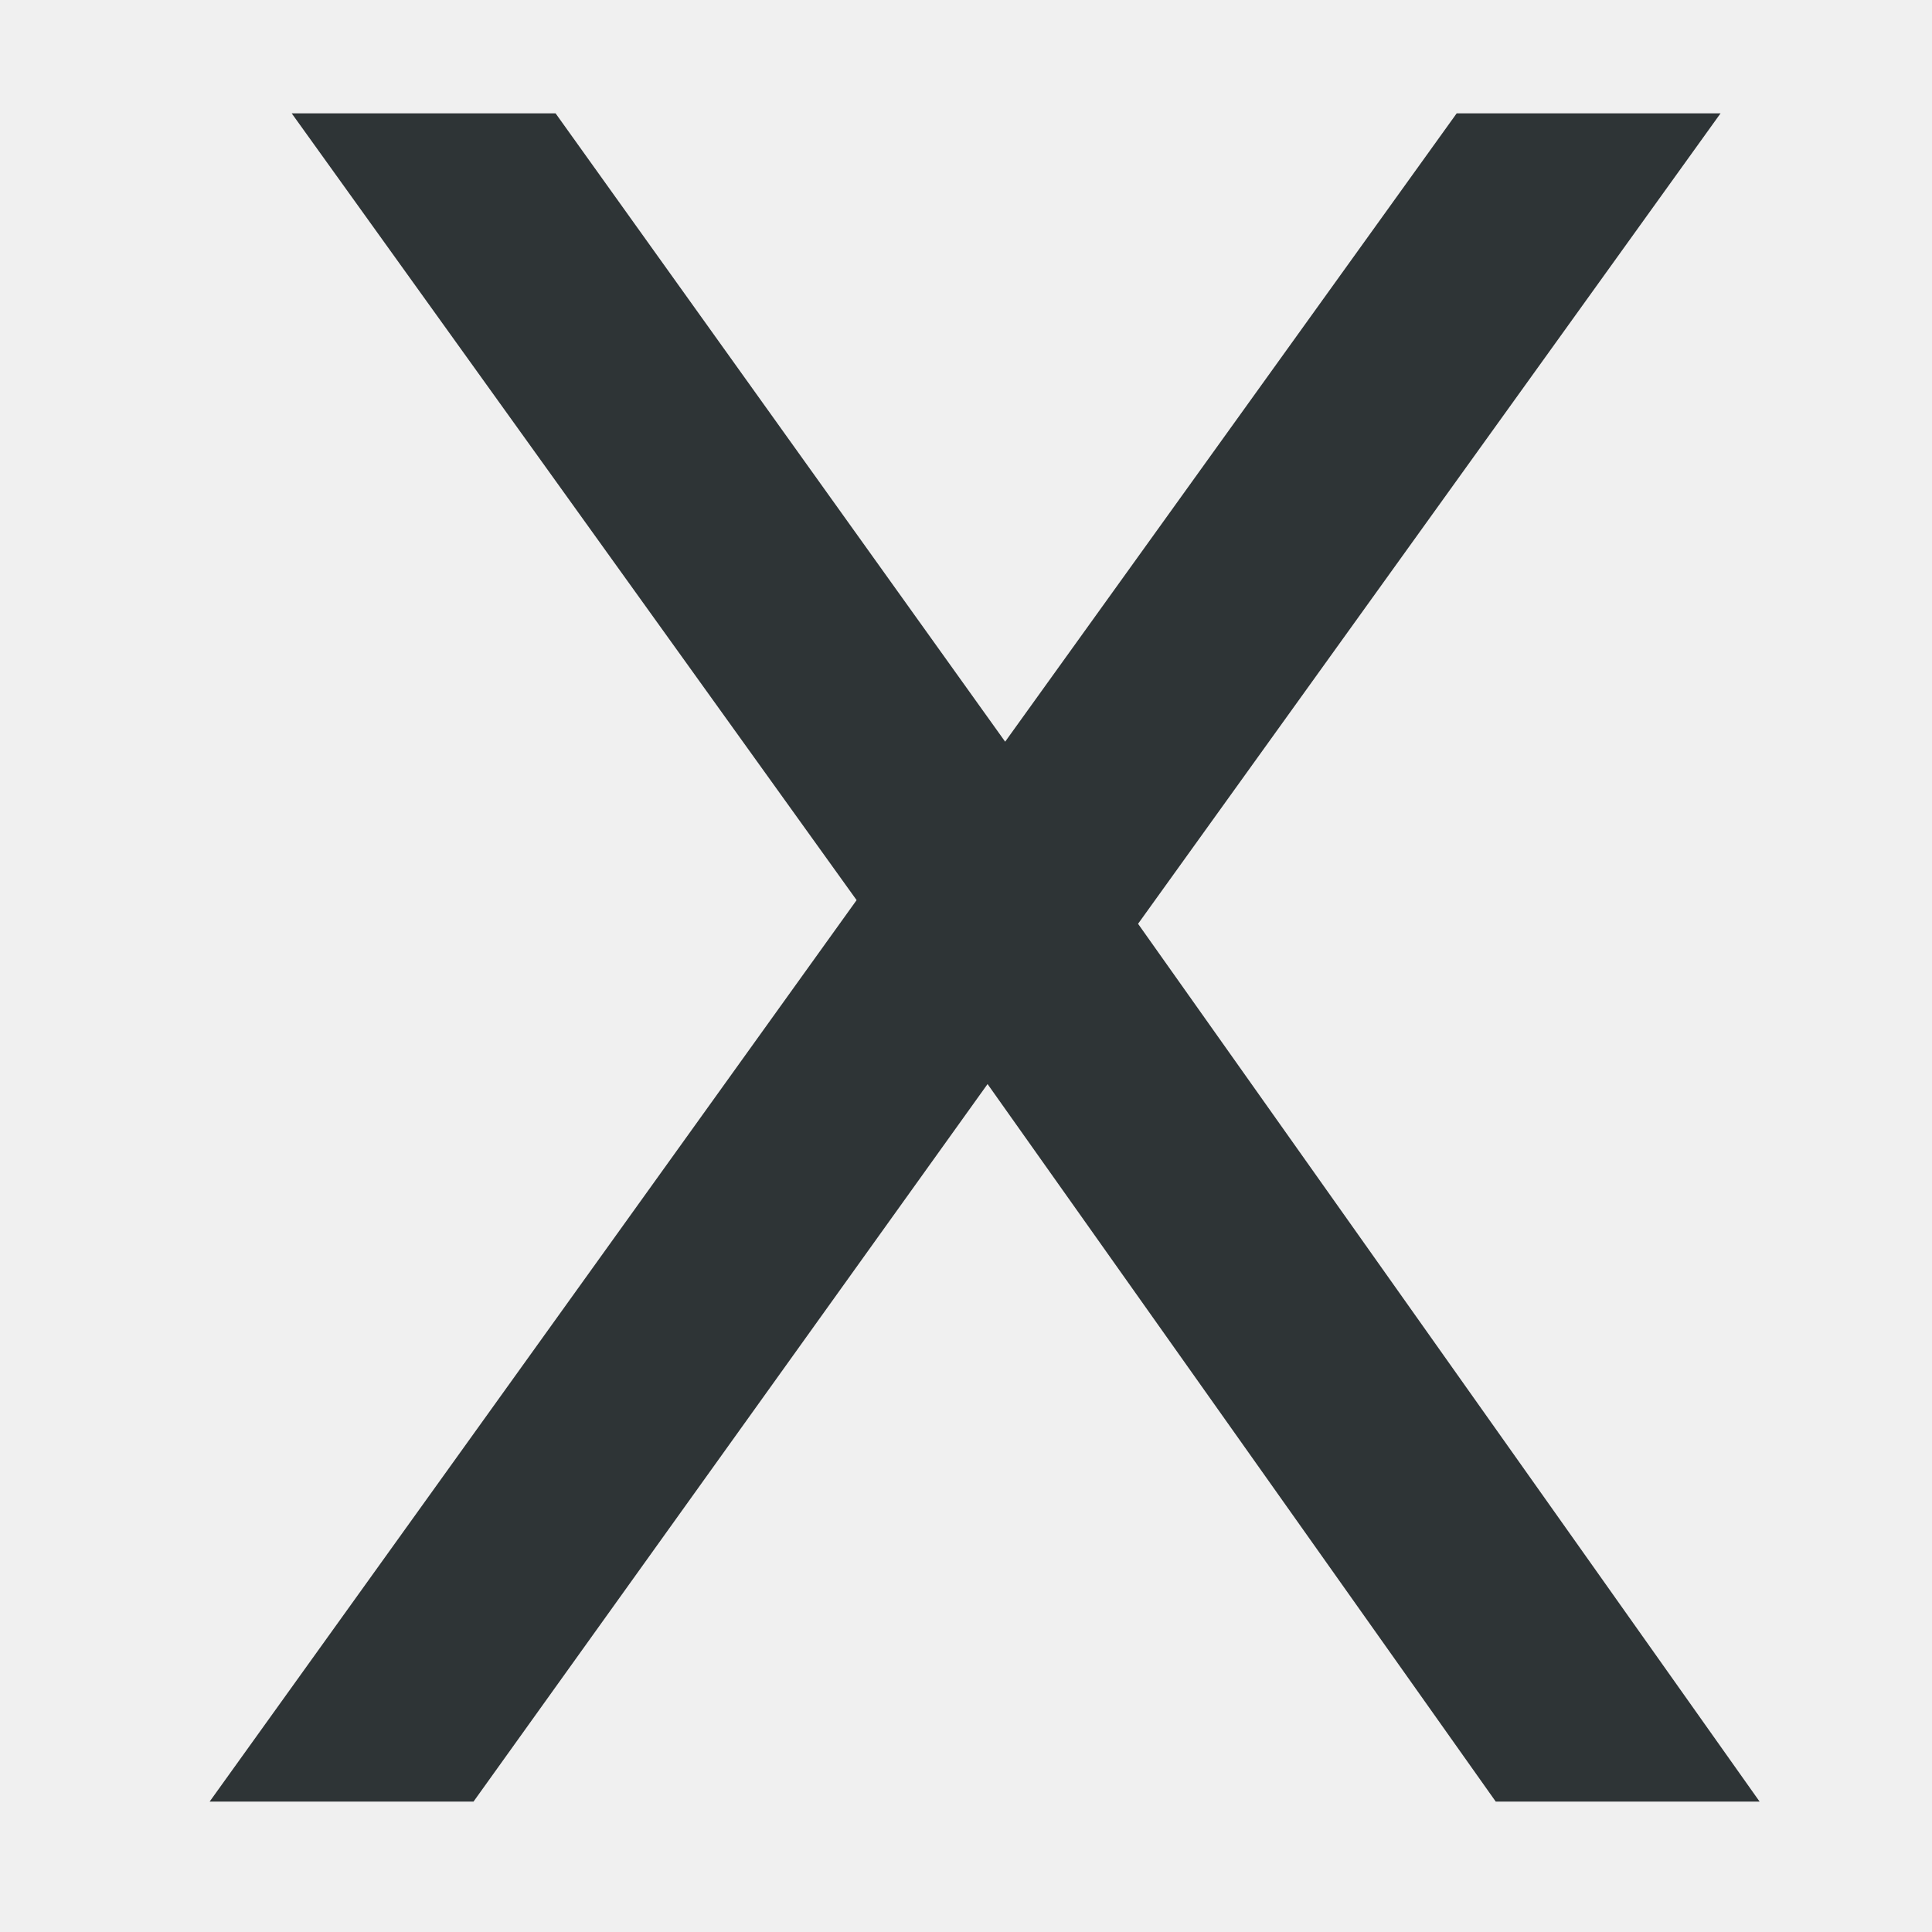
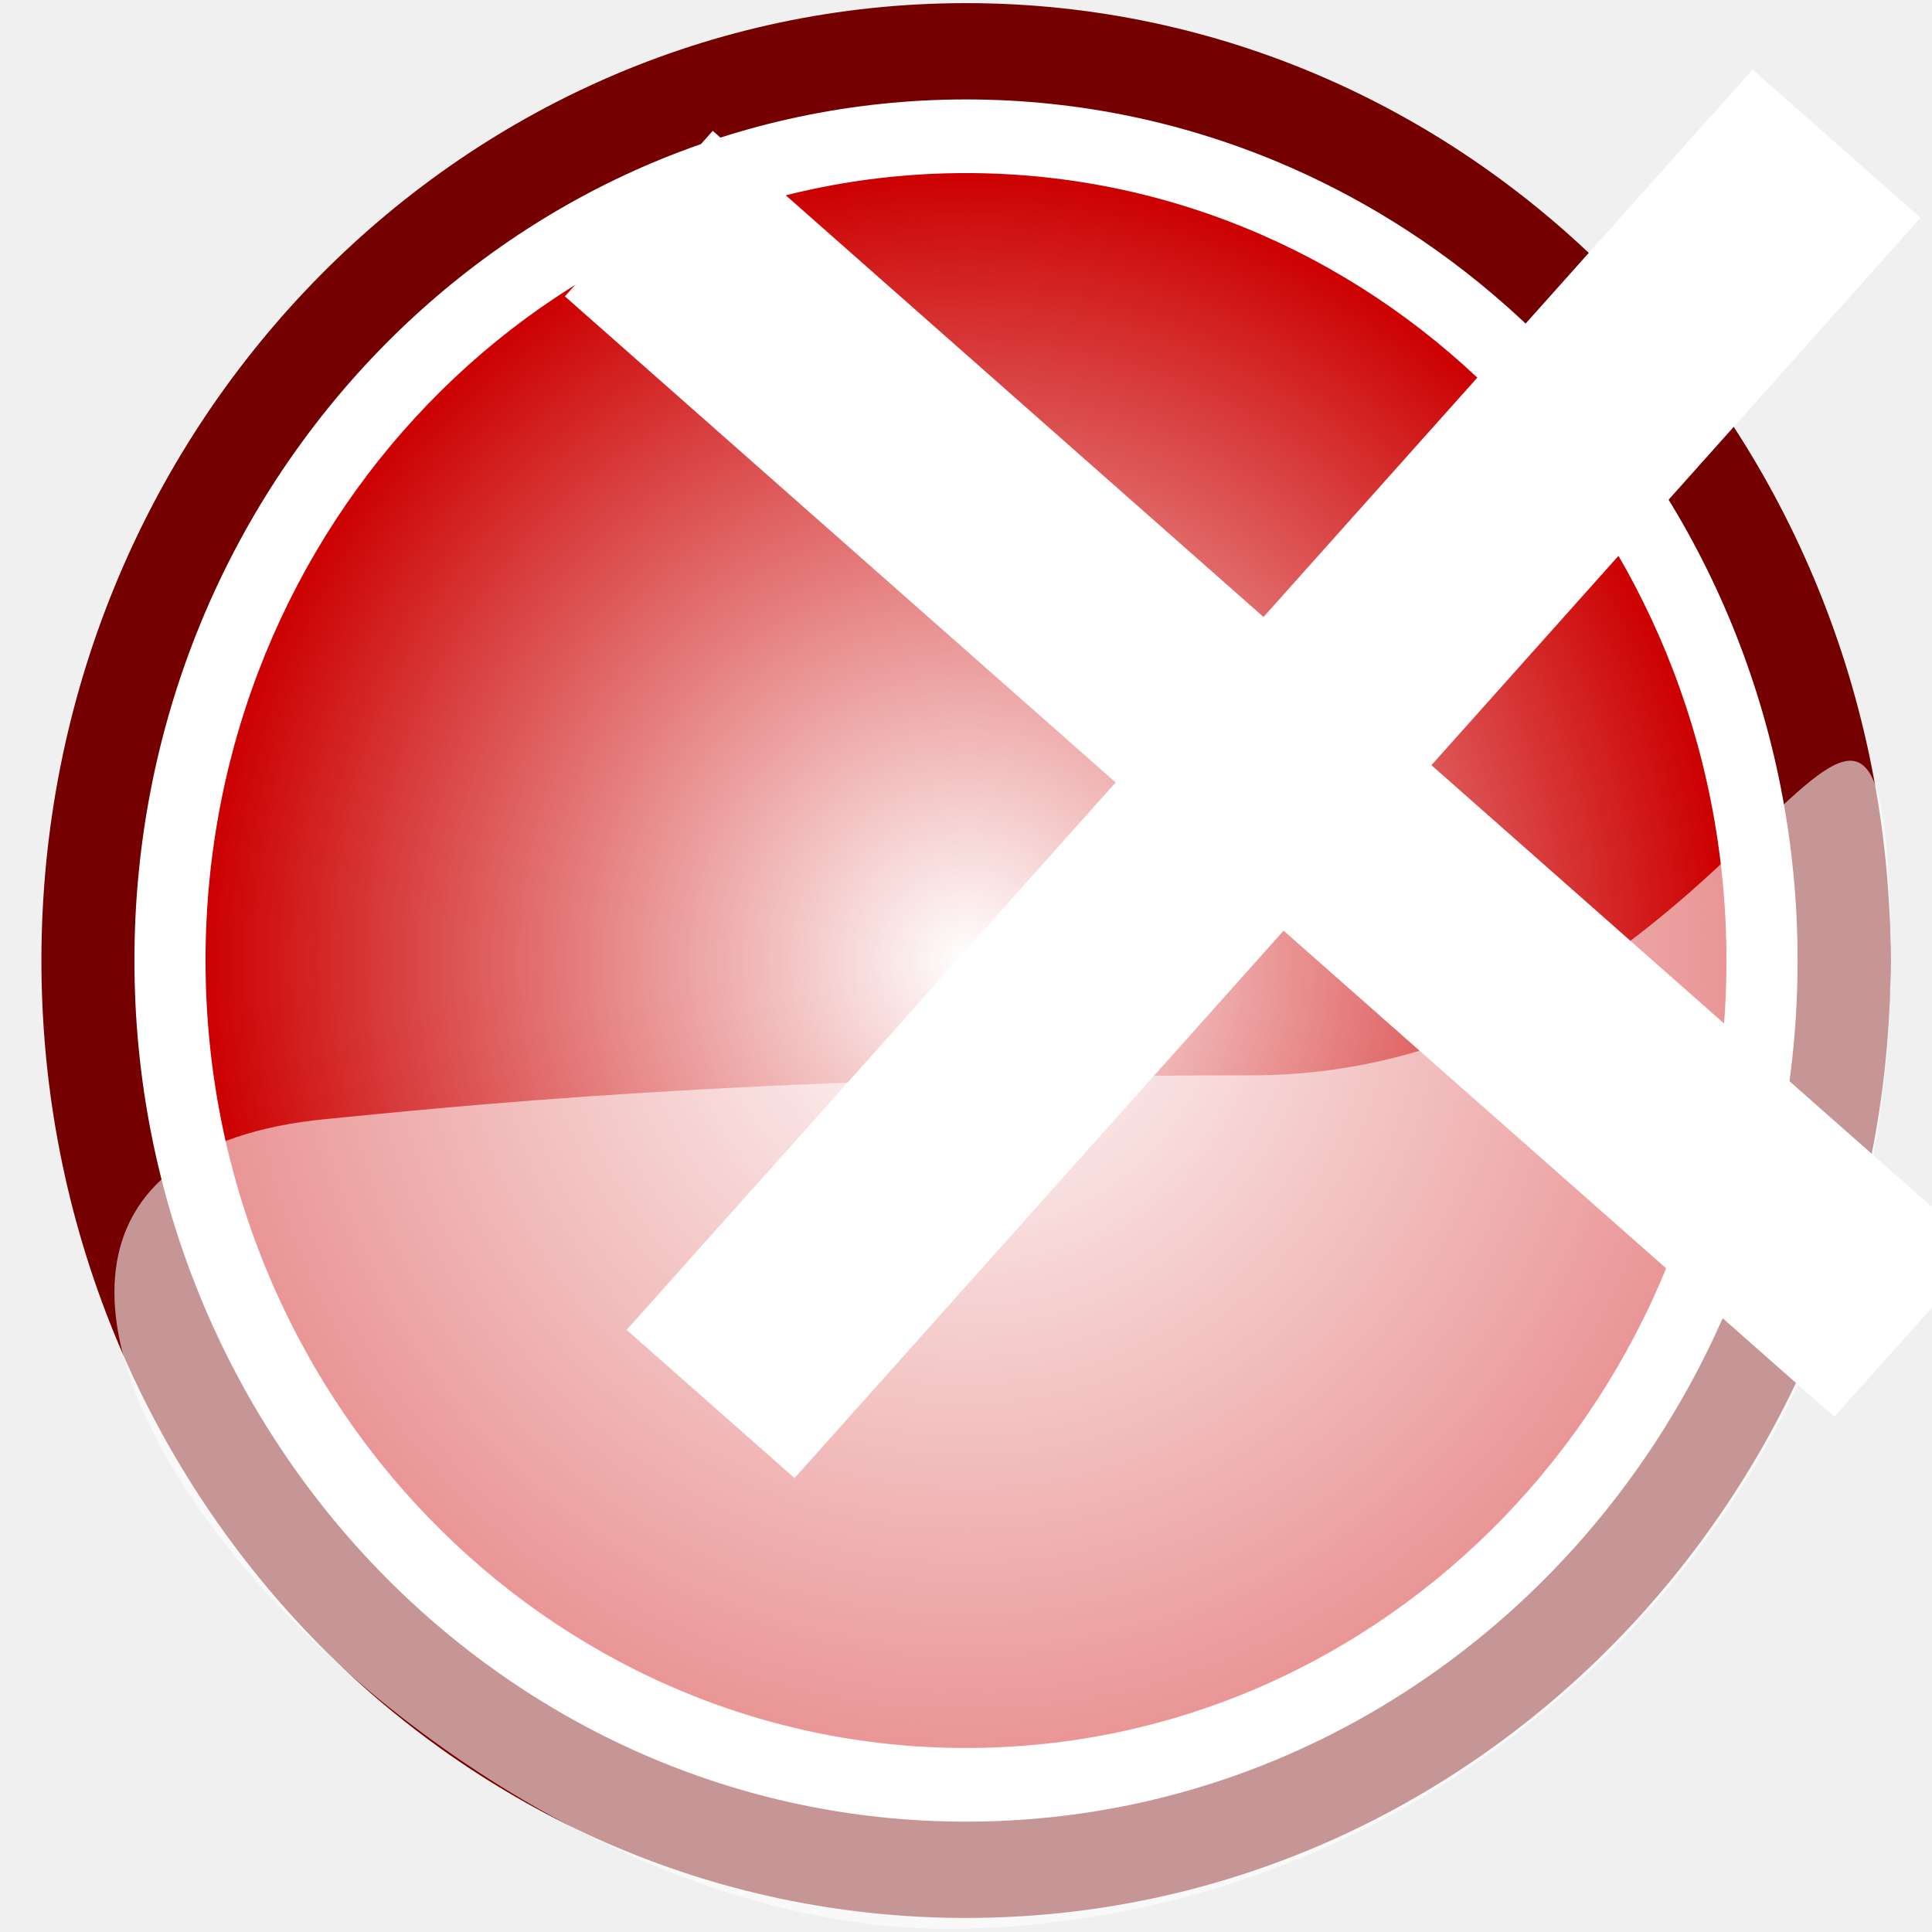
- <svg xmlns="http://www.w3.org/2000/svg" width="16px" height="16px" id="svg2383">
+ <svg xmlns="http://www.w3.org/2000/svg" xmlns:xlink="http://www.w3.org/1999/xlink" width="16px" height="16px" id="svg2383">
  <defs id="defs2385">
-     </defs>
+     <linearGradient id="linearGradient3161">
+       <stop style="stop-color:#cc0000;stop-opacity:0;" offset="0" id="stop3163" />
+       <stop style="stop-color:#cc0000;stop-opacity:1;" offset="1" id="stop3165" />
+     </linearGradient>
+     <linearGradient id="linearGradient3204">
+       <stop style="stop-color:#001cd0;stop-opacity:0.119;" offset="0" id="stop3206" />
+       <stop style="stop-color:#001cd0;stop-opacity:0.83;" offset="1" id="stop3208" />
+     </linearGradient>
+     <radialGradient xlink:href="#linearGradient3161" id="radialGradient3167" cx="9.055" cy="9.198" fx="9.055" fy="9.198" r="6.082" gradientUnits="userSpaceOnUse" />
+     <radialGradient xlink:href="#linearGradient3161" id="radialGradient2410" gradientUnits="userSpaceOnUse" cx="9.055" cy="9.198" fx="9.055" fy="9.198" r="6.082" />
+   </defs>
  <g id="layer1">
-     <text xml:space="preserve" style="font-size:19.858px;font-style:normal;font-weight:normal;fill:#2e3436;fill-opacity:1;stroke:none;stroke-width:1px;stroke-linecap:butt;stroke-linejoin:miter;stroke-opacity:1;font-family:Bitstream Vera Sans" x="1.083" y="15.456" id="text2410" transform="scale(1.035978,0.9652714)">
-       <tspan id="tspan2412" x="1.083" y="15.456">X</tspan>
+     <text xml:space="preserve" style="font-size:40px;font-style:normal;font-weight:normal;fill:#000000;fill-opacity:1;stroke:none;stroke-width:1px;stroke-linecap:butt;stroke-linejoin:miter;stroke-opacity:1;font-family:Bitstream Vera Sans" x="6.667" y="5.639" id="text3196">
+       <tspan id="tspan3198" x="6.667" y="5.639" />
    </text>
+     <g id="g2402" transform="matrix(1.005681,0,0,1.005681,-4.545217e-2,-9.1237005e-2)">
+       <path transform="matrix(1.251852,0,0,1.296296,-3.335457,-3.922718)" d="M 15.137,9.198 A 6.082,6.082 0 1 1 2.973,9.198 A 6.082,6.082 0 1 1 15.137,9.198 z" id="path2393" style="fill:#740000;fill-opacity:1;stroke:none;stroke-width:2.8;stroke-miterlimit:4;stroke-dasharray:2.8, 2.8;stroke-dashoffset:0;stroke-opacity:0.863" />
+       <path transform="matrix(1.125926,0,0,1.1659,-2.195204,-2.723391)" d="M 15.137,9.198 A 6.082,6.082 0 1 1 2.973,9.198 A 6.082,6.082 0 1 1 15.137,9.198 z" id="path3168" style="fill:#ffffff;fill-opacity:1;stroke:none;stroke-width:2.8;stroke-miterlimit:4;stroke-dasharray:2.8, 2.8;stroke-dashoffset:0;stroke-opacity:0.863" />
+       <path transform="matrix(1.02963,0,0,1.066185,-1.323246,-1.806259)" d="M 15.137,9.198 A 6.082,6.082 0 1 1 2.973,9.198 A 6.082,6.082 0 1 1 15.137,9.198 z" id="path3170" style="opacity:1;fill:url(#radialGradient2410);fill-opacity:1;fill-rule:nonzero;stroke:none;stroke-width:2.8;stroke-miterlimit:4;stroke-dasharray:2.8, 2.8;stroke-dashoffset:0;stroke-opacity:0.863" />
+       <path id="path3216" d="M 15.613,8.09 C 15.613,12.442 12.157,15.891 7.955,15.974 C 3.347,16.064 -1.772,9.744 2.729,9.306 C 3.7,9.212 6.14,8.946 10.343,8.946 C 14.545,8.946 15.613,3.738 15.613,8.09 z" style="fill:#ffffff;fill-opacity:0.588;stroke:none;stroke-width:2.8;stroke-miterlimit:4;stroke-dasharray:2.8, 2.8;stroke-dashoffset:0;stroke-opacity:0.863" />
+       <text transform="matrix(0.6659989,-0.745485,0.7500119,0.6619791,0,0)" id="text2398" y="19.122" x="-7.195" style="font-size:22.227px;font-style:normal;font-weight:normal;fill:#ffffff;fill-opacity:1;stroke:none;stroke-width:1px;stroke-linecap:butt;stroke-linejoin:miter;stroke-opacity:1;font-family:Bitstream Vera Sans" xml:space="preserve">
+         <tspan y="19.122" x="-7.195" id="tspan2400">+</tspan>
+       </text>
+     </g>
  </g>
</svg>
